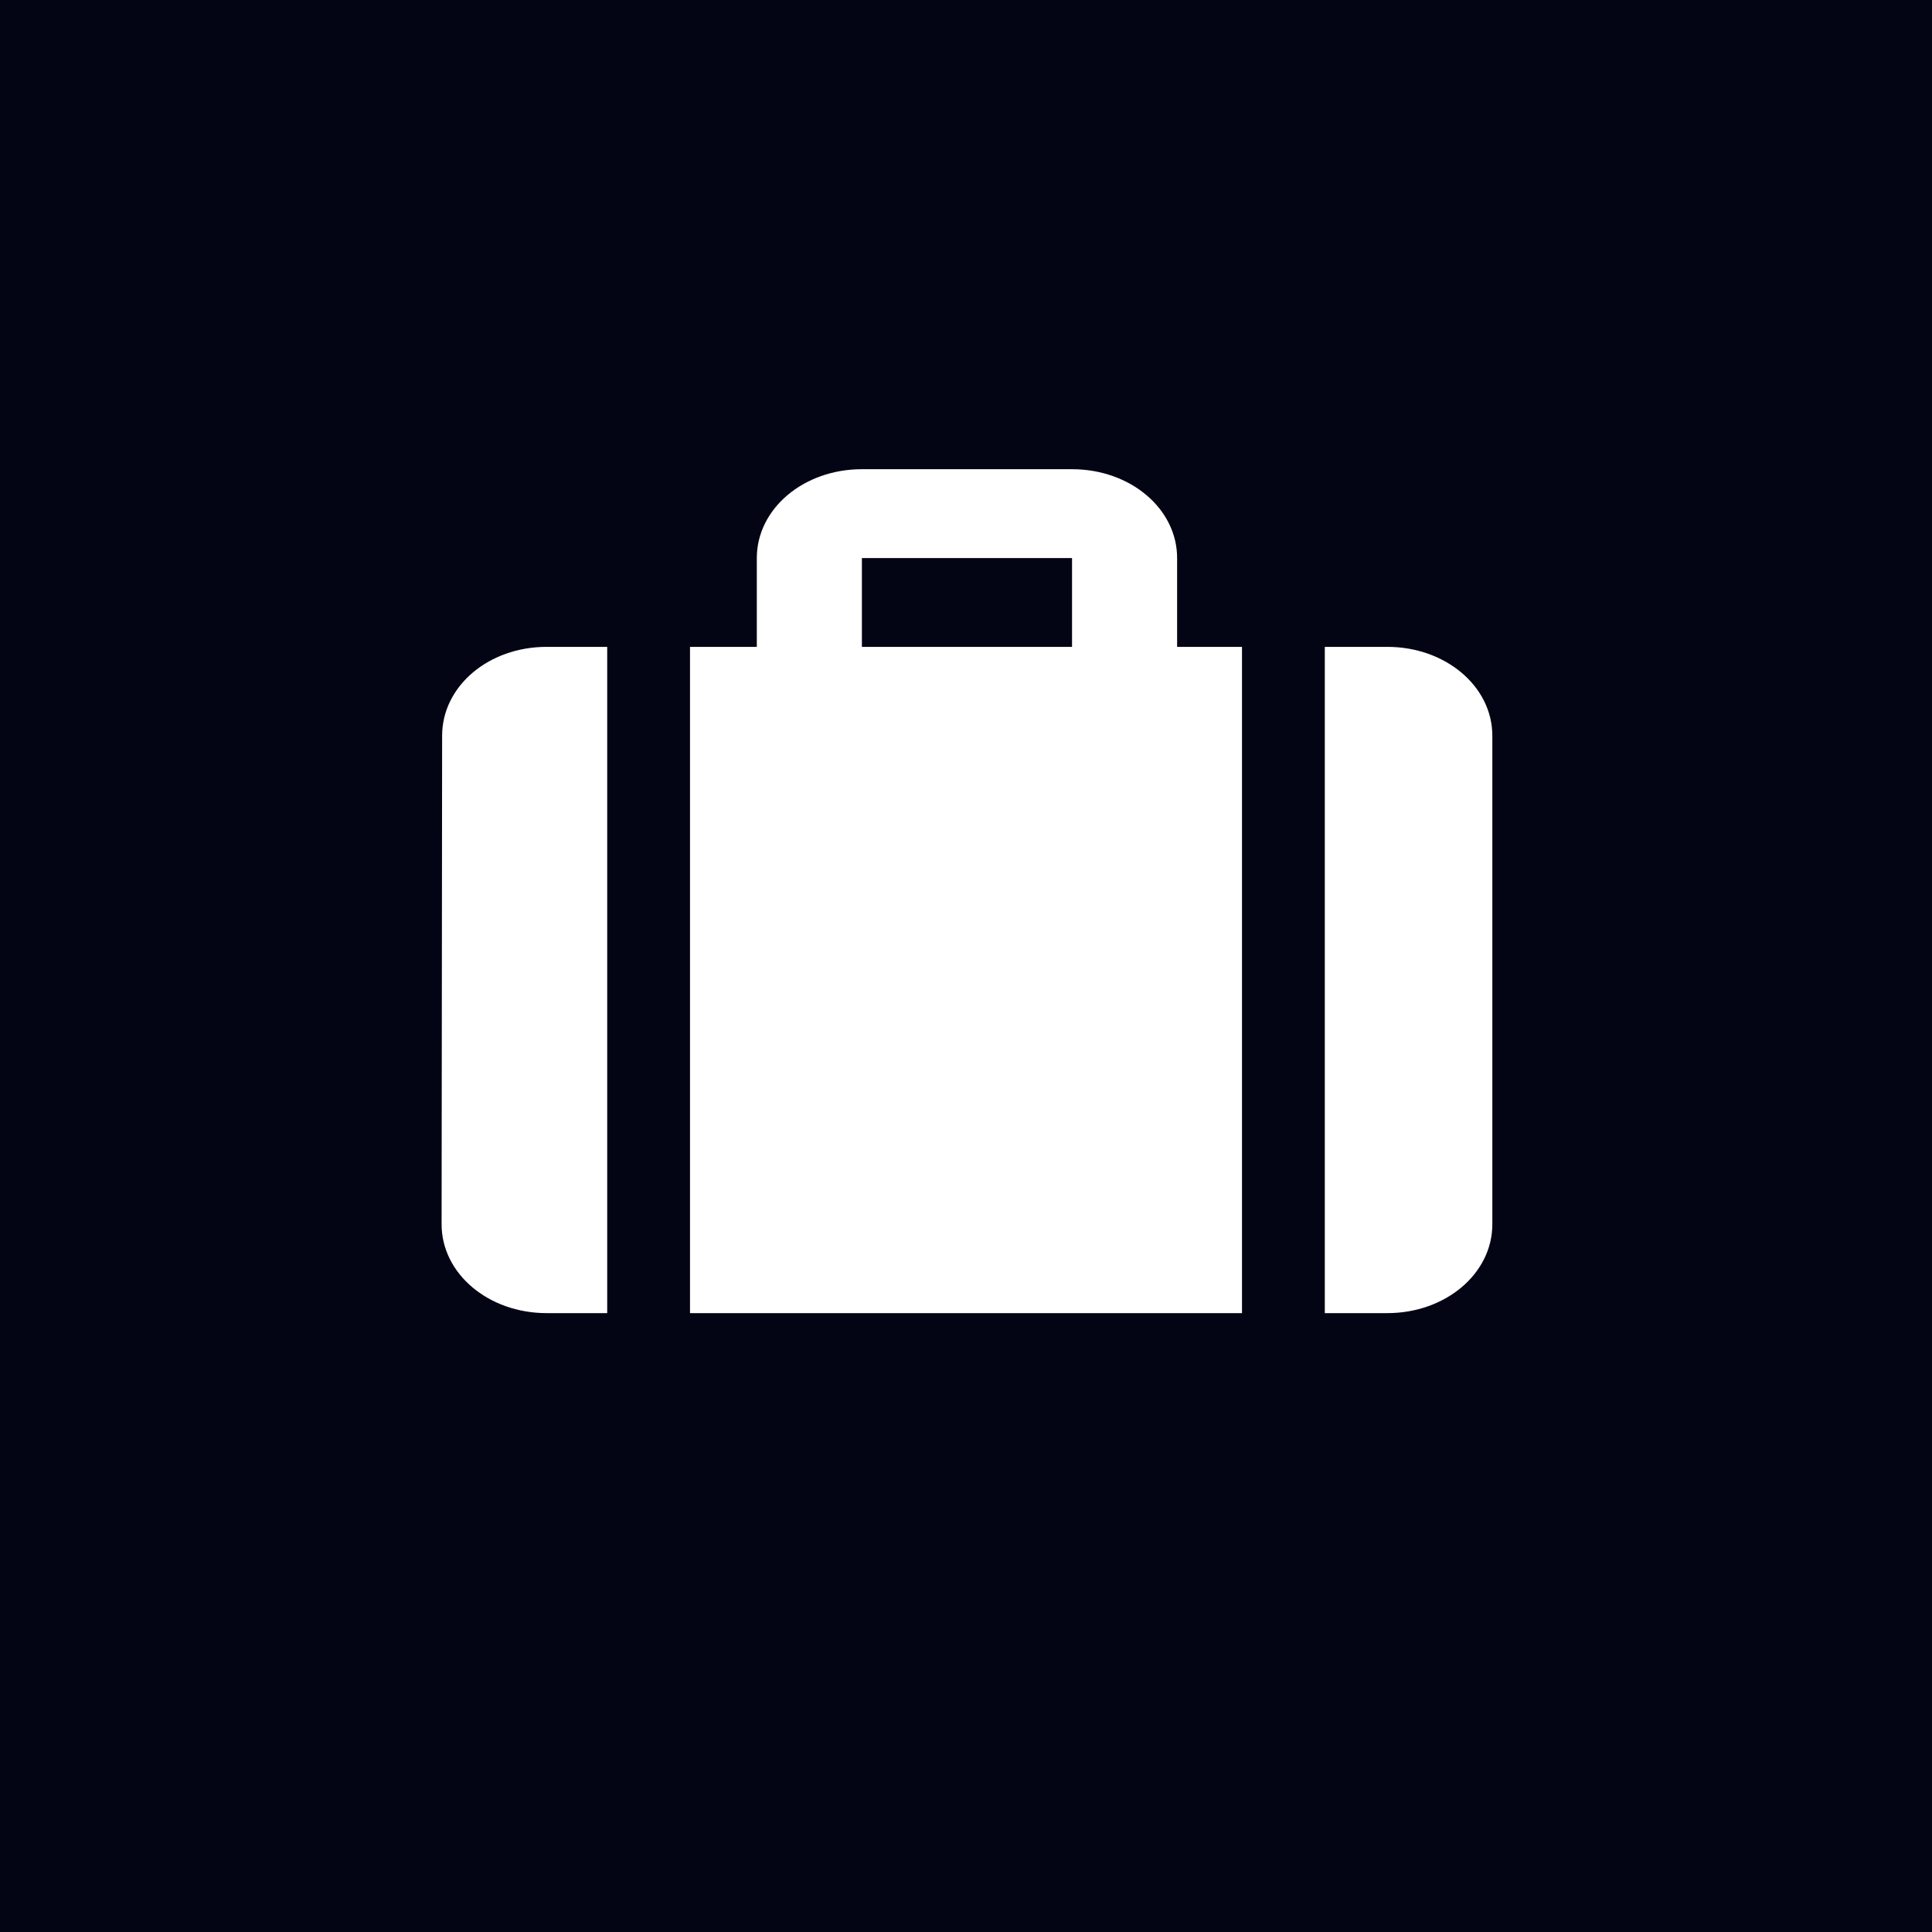
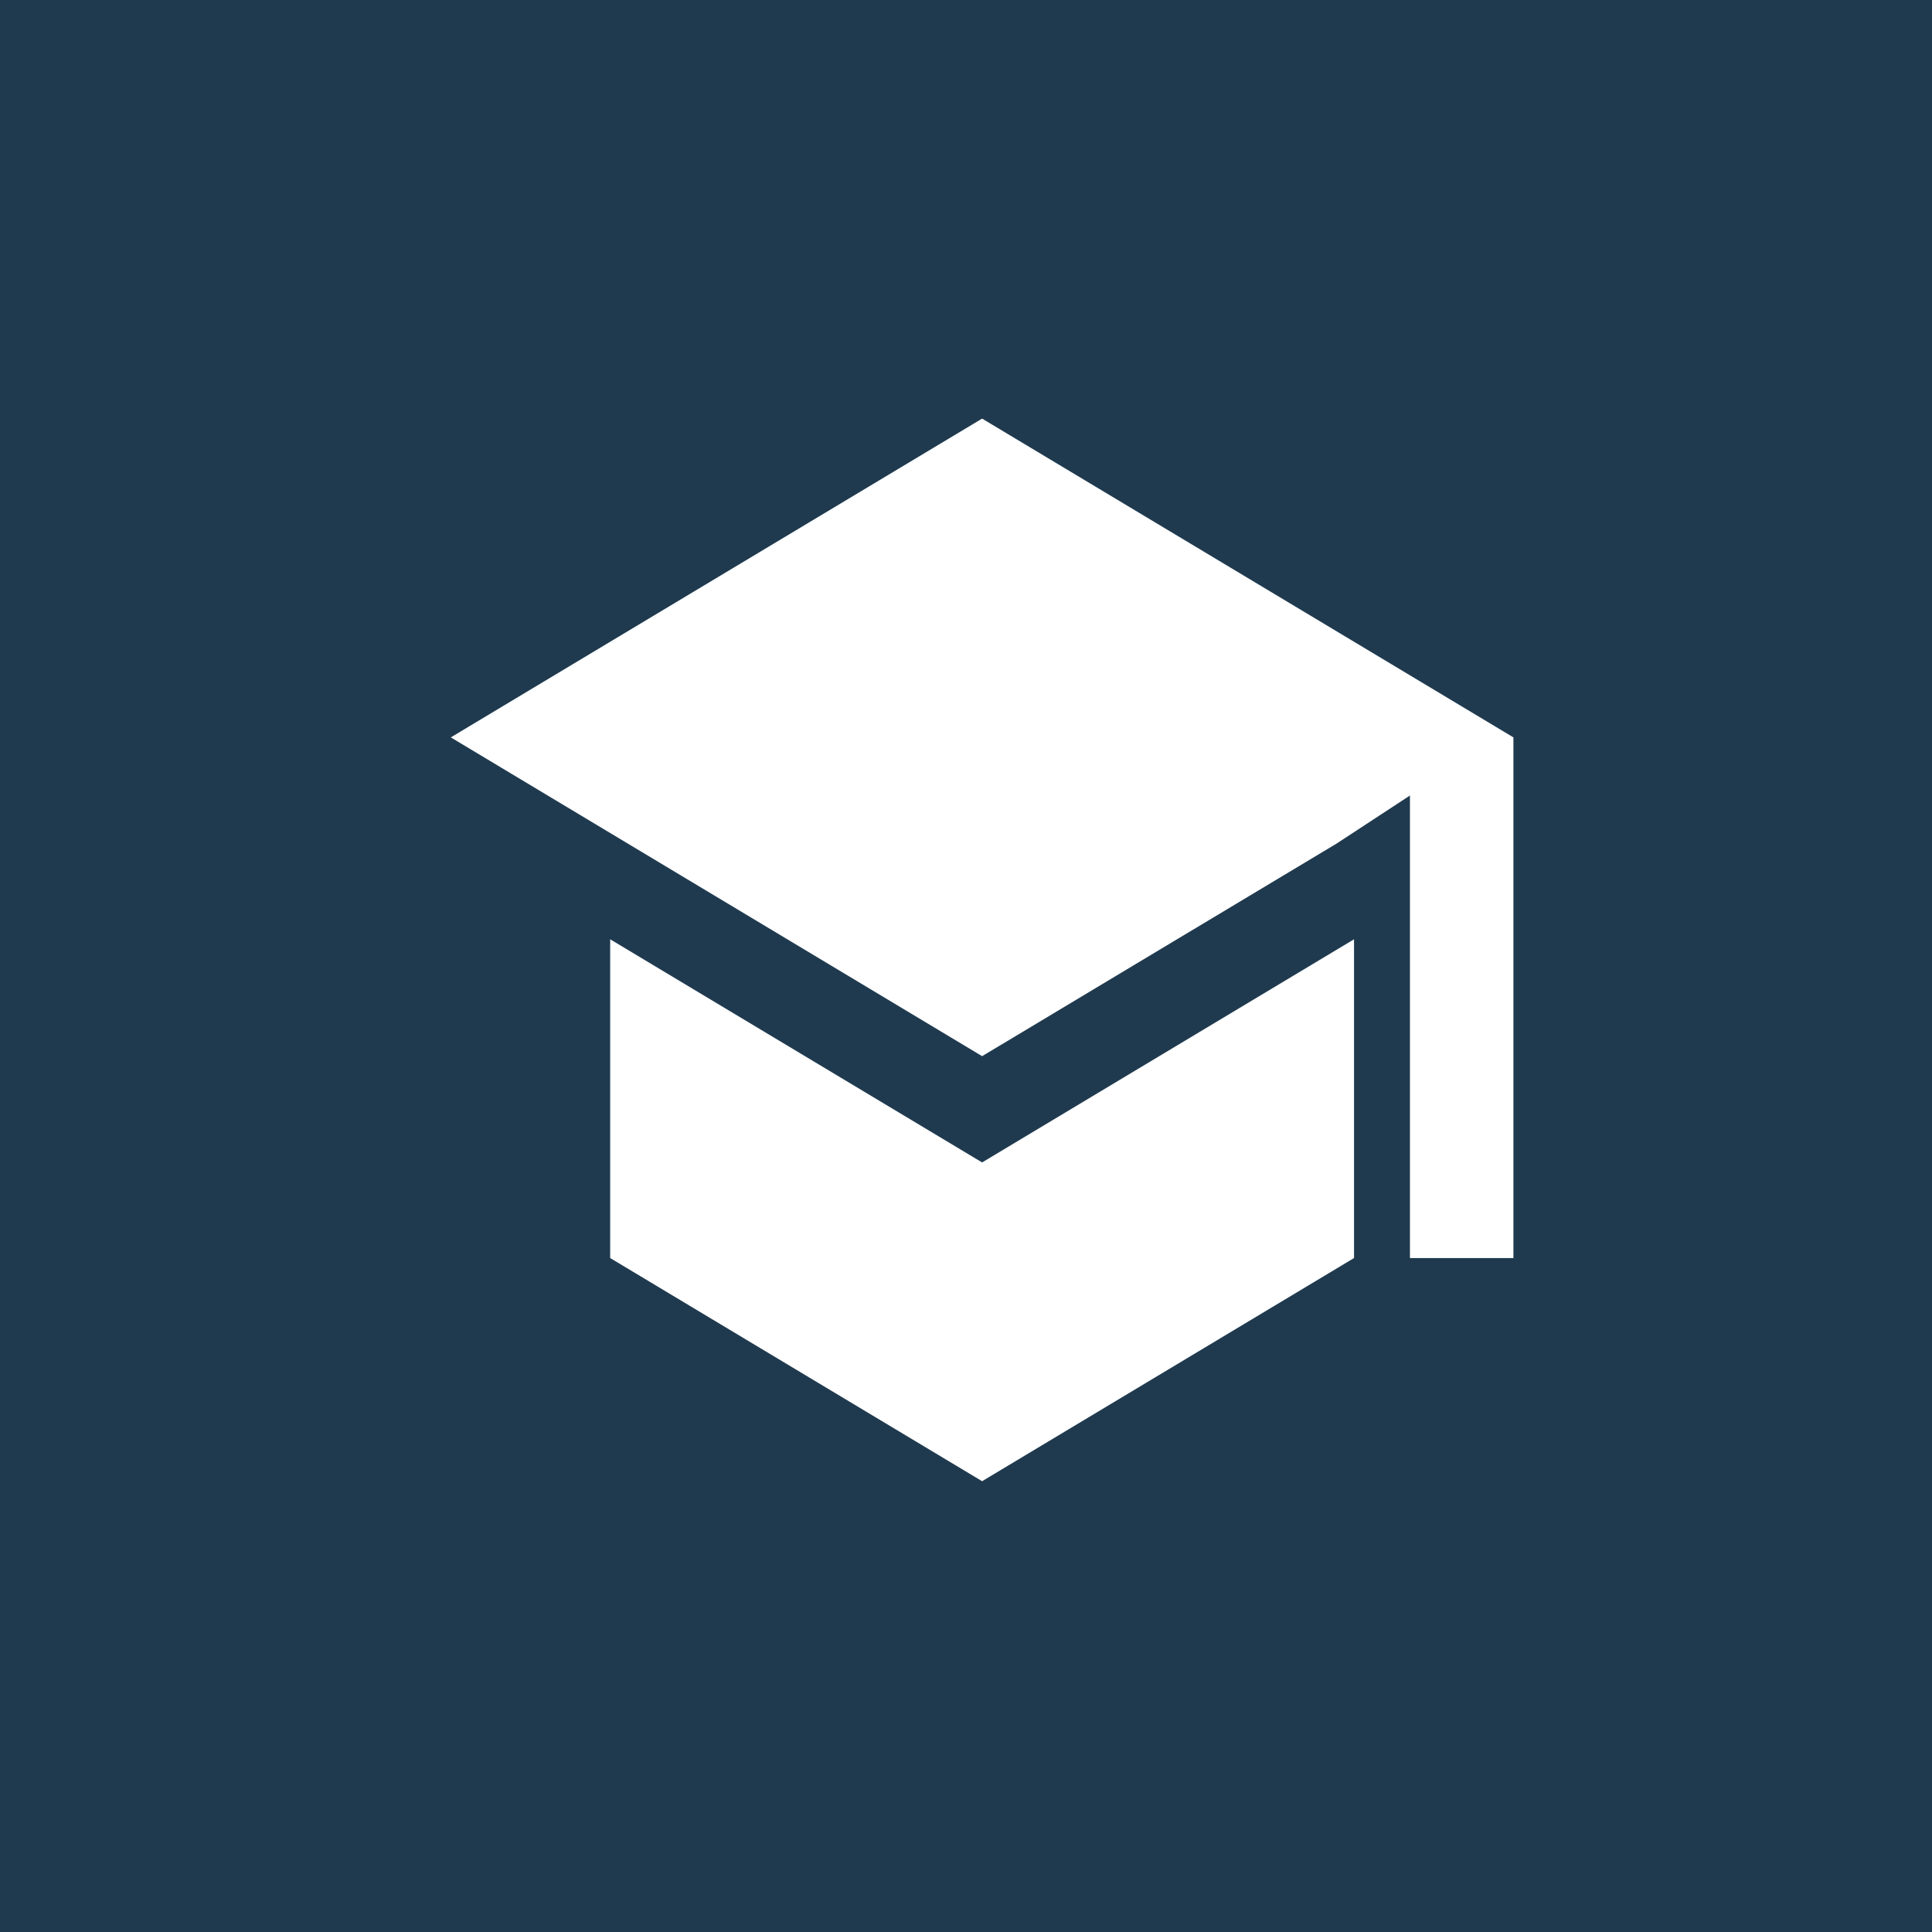
<svg xmlns="http://www.w3.org/2000/svg" width="70" height="70" viewBox="0 0 70 70" fill="none">
-   <rect width="70" height="70" fill="#040514" />
-   <path d="M50.263 23.437H42.649V20.219C42.649 18.432 40.955 17 38.842 17H31.228C29.115 17 27.421 18.432 27.421 20.219V23.437H19.807C17.694 23.437 16.019 24.87 16.019 26.656L16 44.359C16 46.145 17.694 47.577 19.807 47.577H50.263C52.376 47.577 54.07 46.145 54.07 44.359V26.656C54.07 24.87 52.376 23.437 50.263 23.437ZM38.842 23.437H31.228V20.219H38.842V23.437Z" fill="white" />
-   <rect x="22" y="23" width="3" height="25" fill="#040514" />
-   <rect x="45" y="23" width="3" height="25" fill="#040514" />
+   <rect width="70" height="70" fill="#1F3A4F" />
+   <path d="M35.584 53.667L45.209 47.892L49.059 45.582V34.032L35.584 42.117L22.108 34.032V45.582L35.584 53.667Z" fill="white" />
+   <path d="M48.423 30.567L35.584 38.267L16.334 26.717L35.584 15.167L54.834 26.717V30.567V45.582H51.085V28.823L48.423 30.567Z" fill="white" />
</svg>
